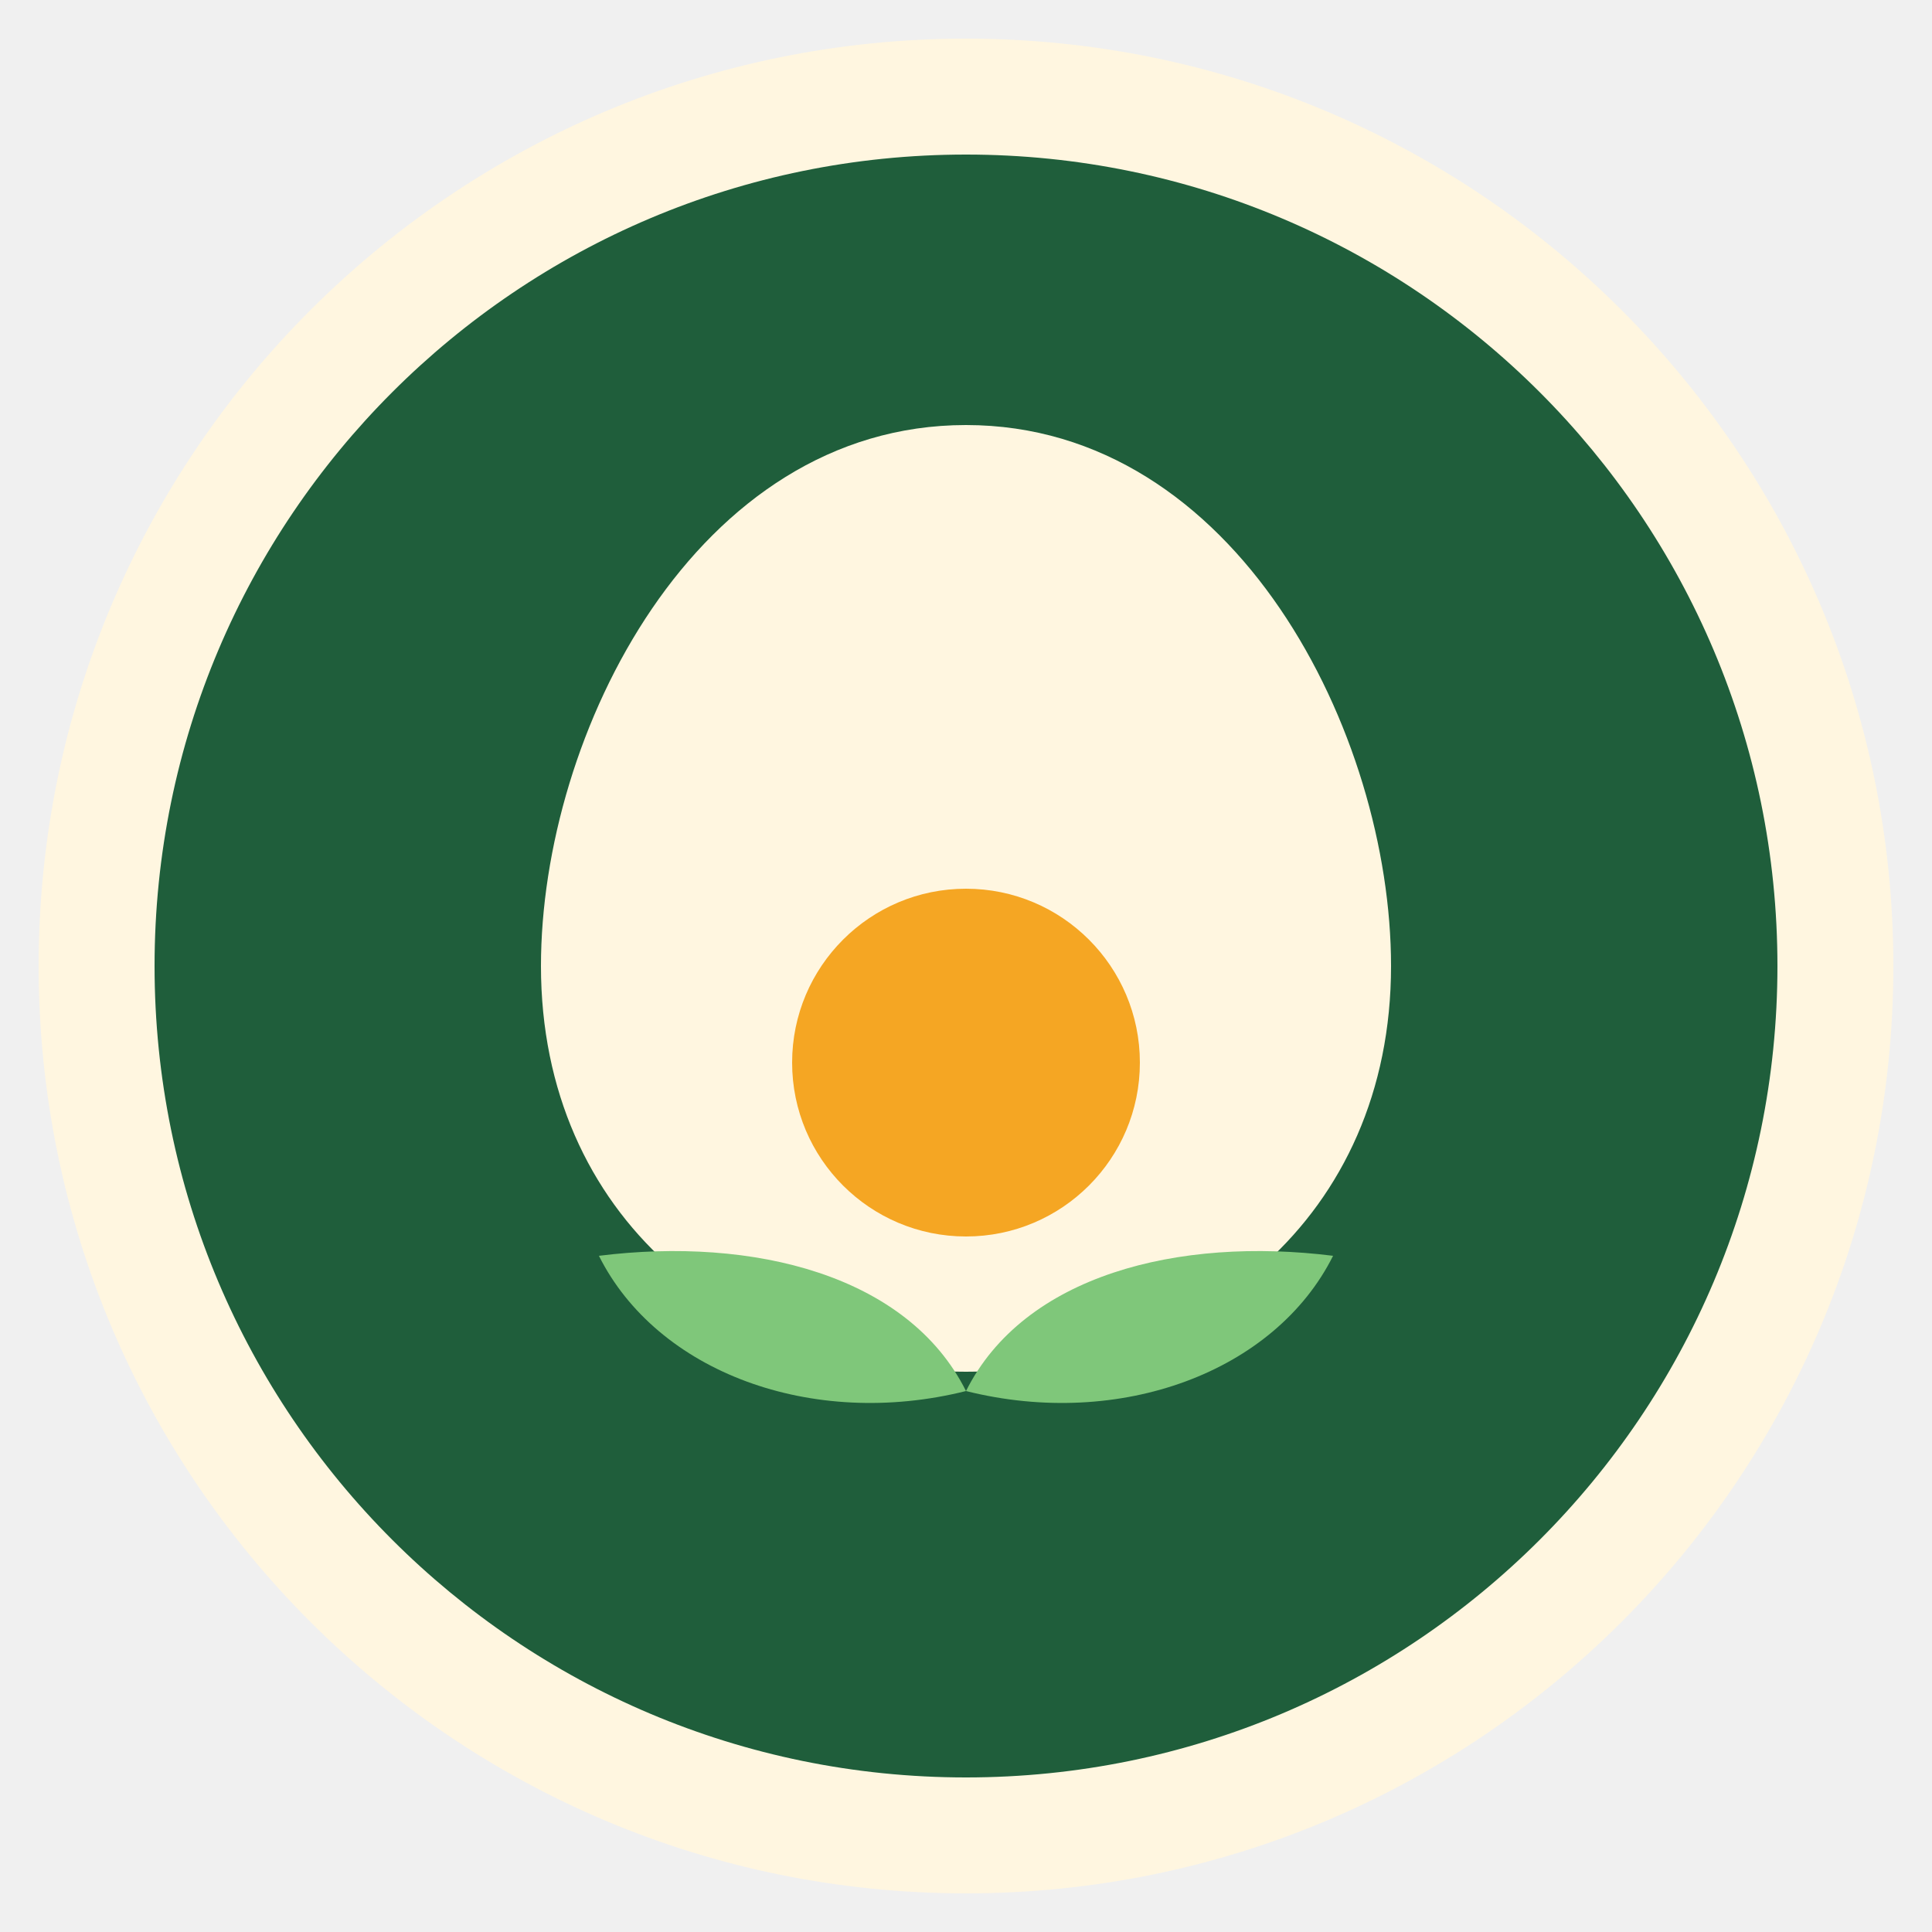
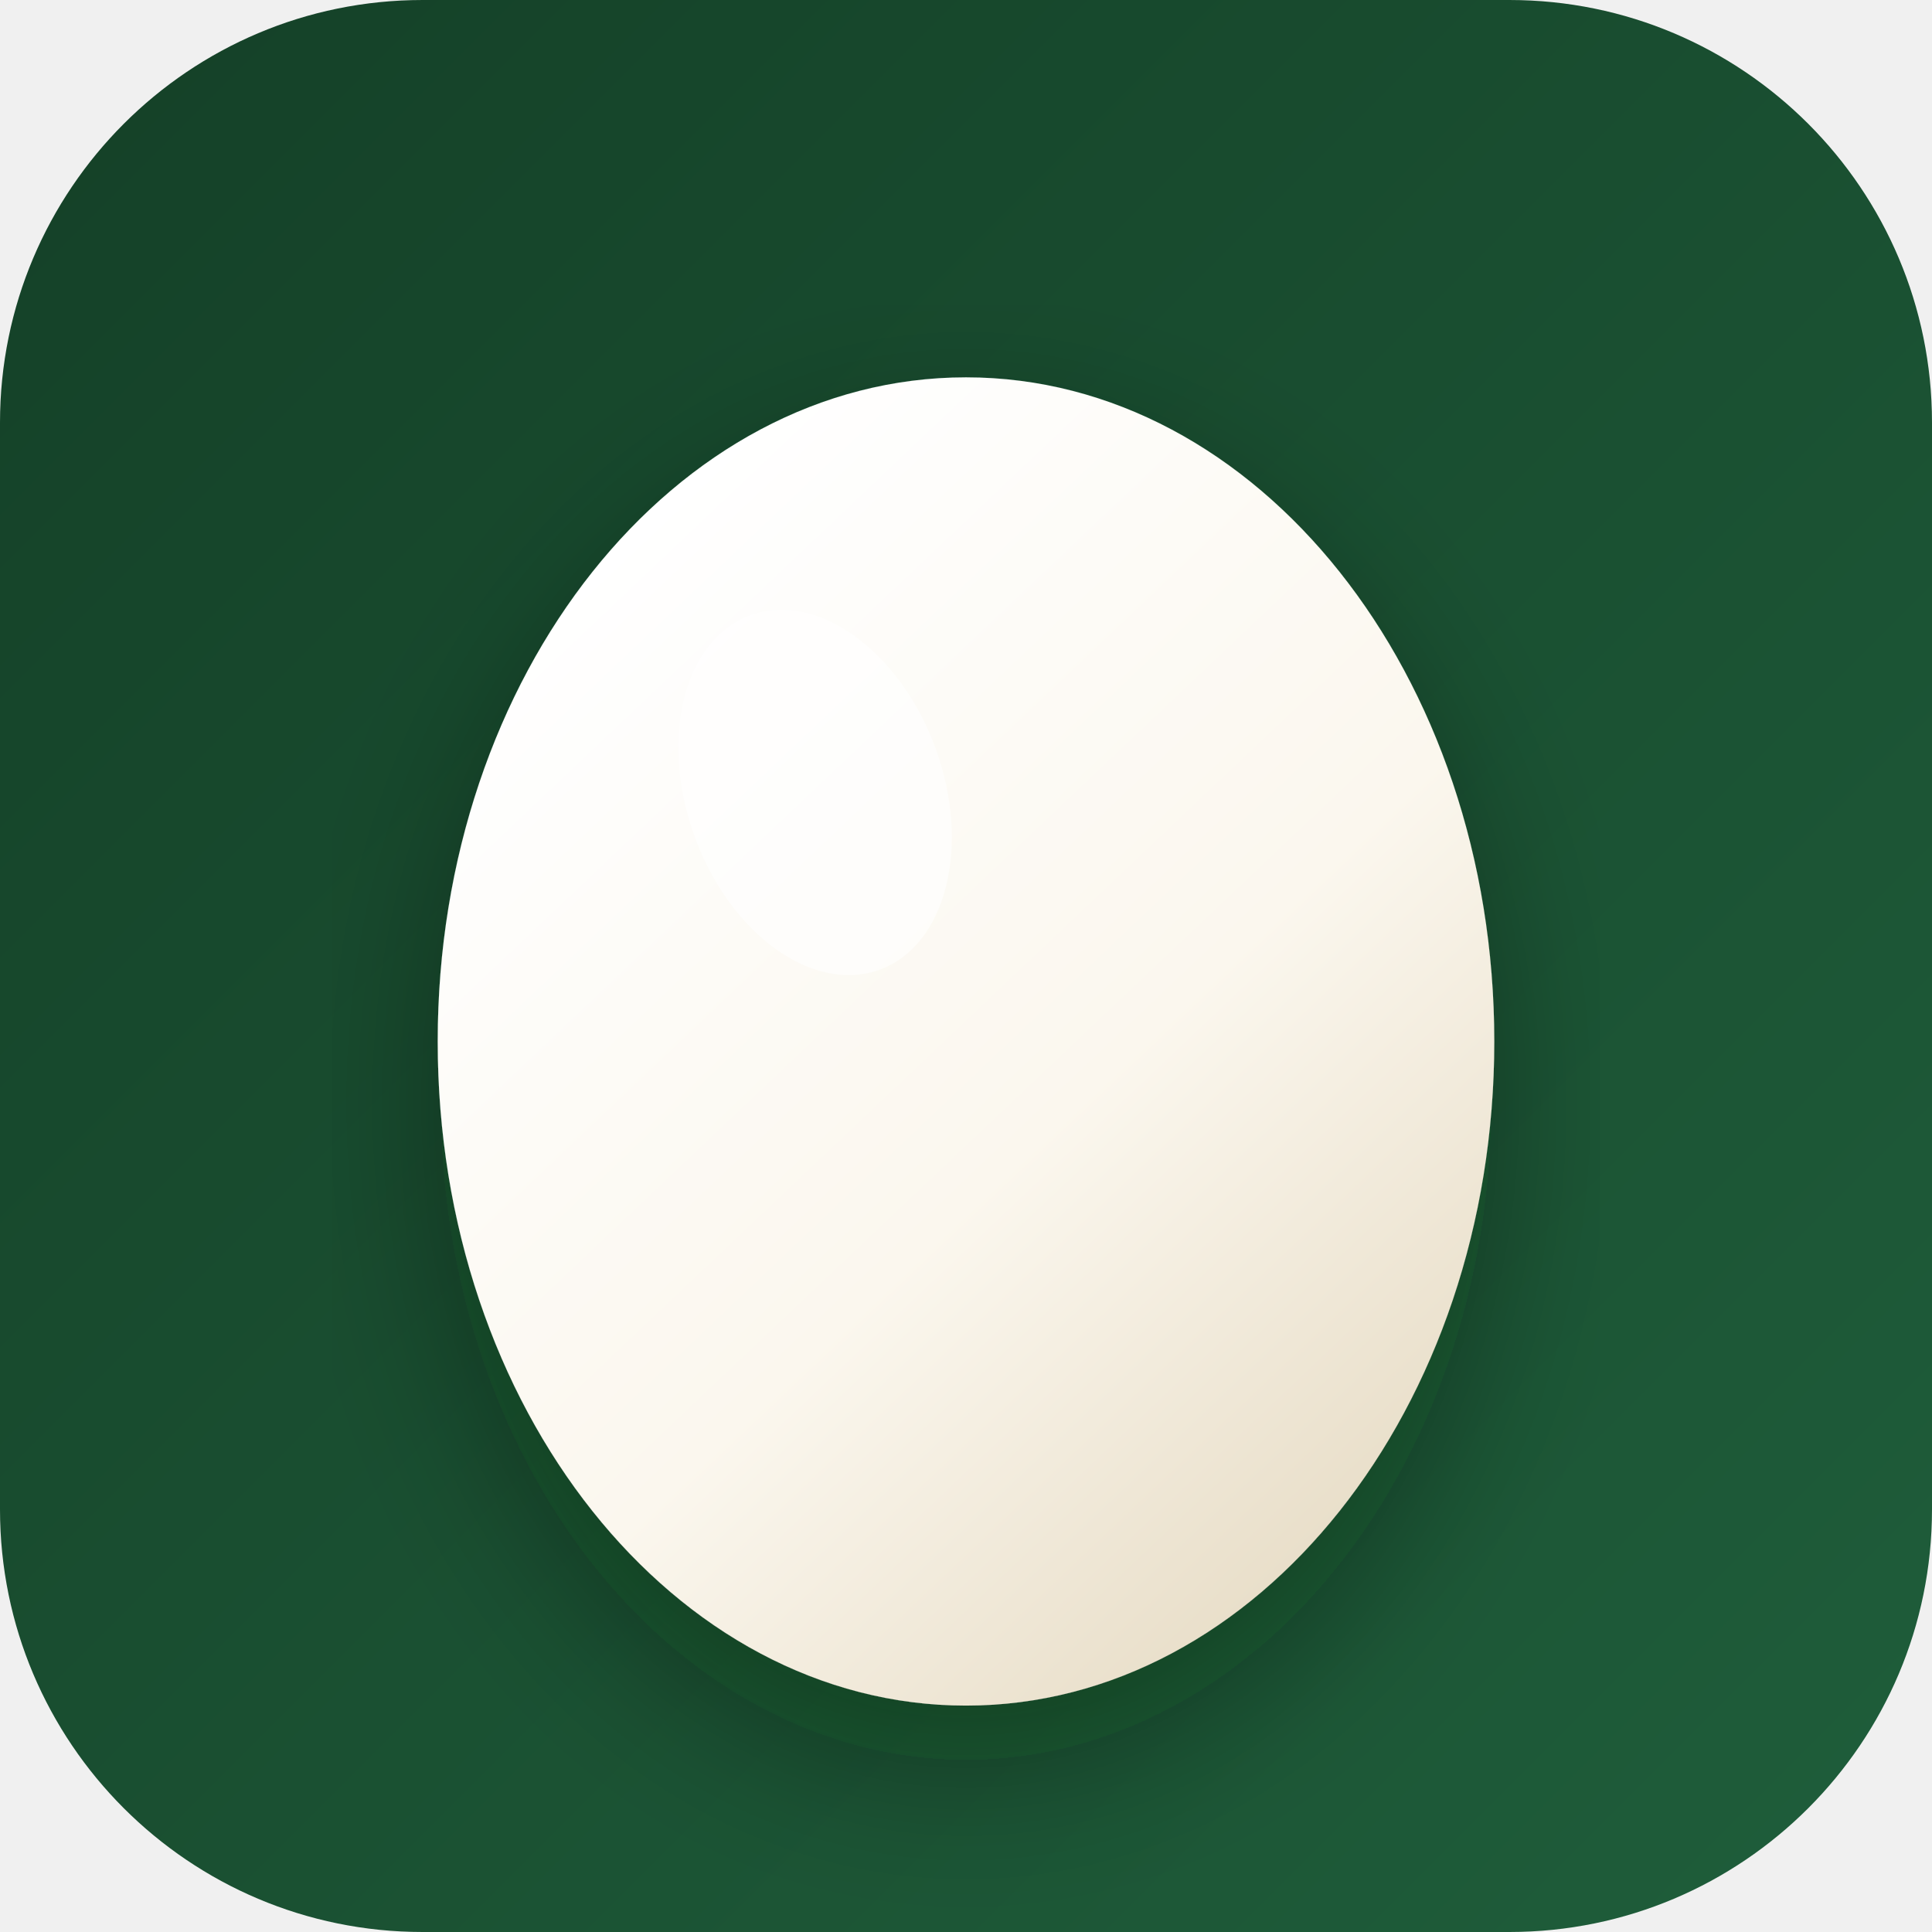
- <svg xmlns="http://www.w3.org/2000/svg" viewBox="0 0 100 100">
-   <circle cx="50" cy="50" r="48" fill="#FFF6E0" />
-   <circle cx="50" cy="50" r="42" fill="#1F5E3B" />
-   <path d="M50 22C64 22 72 38 72 50C72 63 62 71 50 71C38 71 28 63 28 50C28 38 36 22 50 22Z" fill="#FFF6E0" />
-   <circle cx="50" cy="55" r="9" fill="#F5A623" />
-   <path d="M50 72C42 74 34 71 31 65C39 64 47 66 50 72ZM50 72C58 74 66 71 69 65C61 64 53 66 50 72Z" fill="#7FC77A" />
+ <svg xmlns="http://www.w3.org/2000/svg" viewBox="0 0 512 512" width="512" height="512">
+   <defs>
+     <linearGradient id="bg" x1="0%" y1="0%" x2="100%" y2="100%">
+       <stop offset="0%" stop-color="#144027" />
+       <stop offset="100%" stop-color="#1F5E3B" />
+     </linearGradient>
+     <linearGradient id="egg" x1="20%" y1="10%" x2="80%" y2="90%">
+       <stop offset="0%" stop-color="#FFFFFF" />
+       <stop offset="60%" stop-color="#FBF7EE" />
+       <stop offset="100%" stop-color="#E9DFCA" />
+     </linearGradient>
+     <filter id="shadow" x="-10%" y="-10%" width="120%" height="130%">
+       <feDropShadow dx="0" dy="16" stdDeviation="20" flood-color="#05140B" flood-opacity="0.35" />
+     </filter>
+   </defs>
+   <rect width="512" height="512" rx="112" fill="url(#bg)" />
+   <ellipse cx="256" cy="276" rx="140" ry="176" fill="url(#egg)" filter="url(#shadow)" />
+   <ellipse cx="216" cy="210" rx="34" ry="50" fill="#FFFFFF" opacity="0.6" transform="rotate(-20 216 210)" />
</svg>
